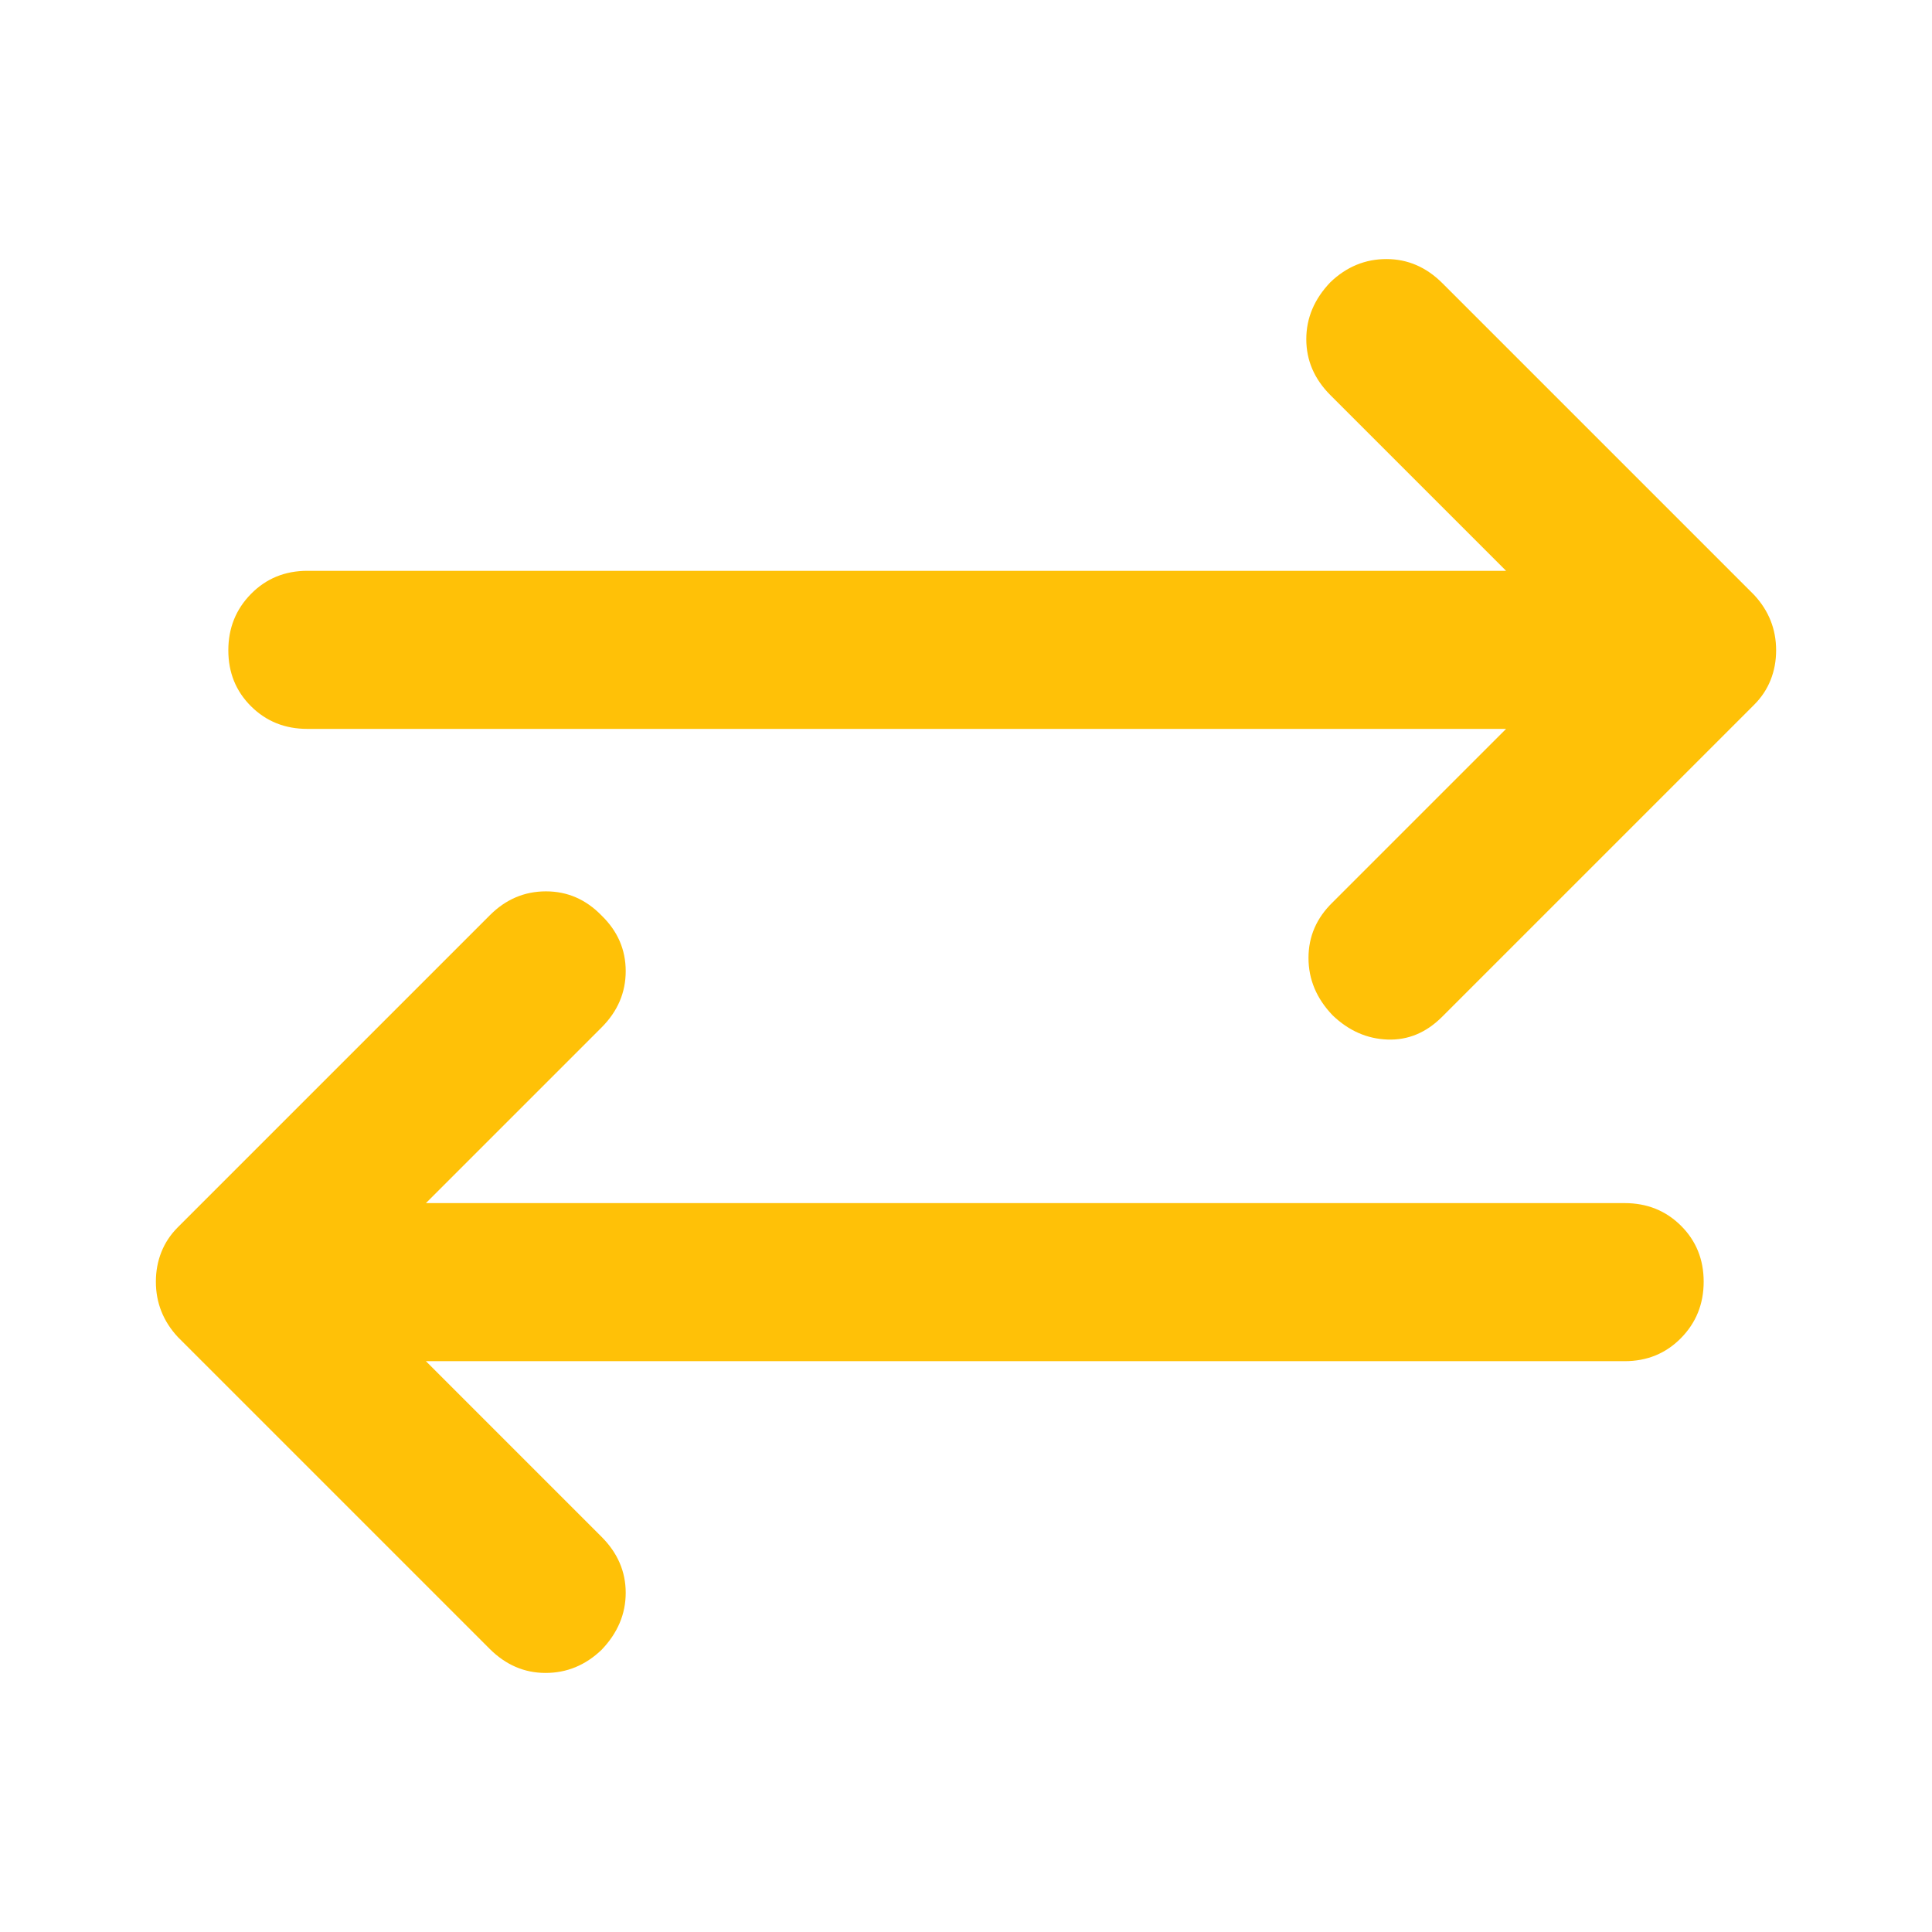
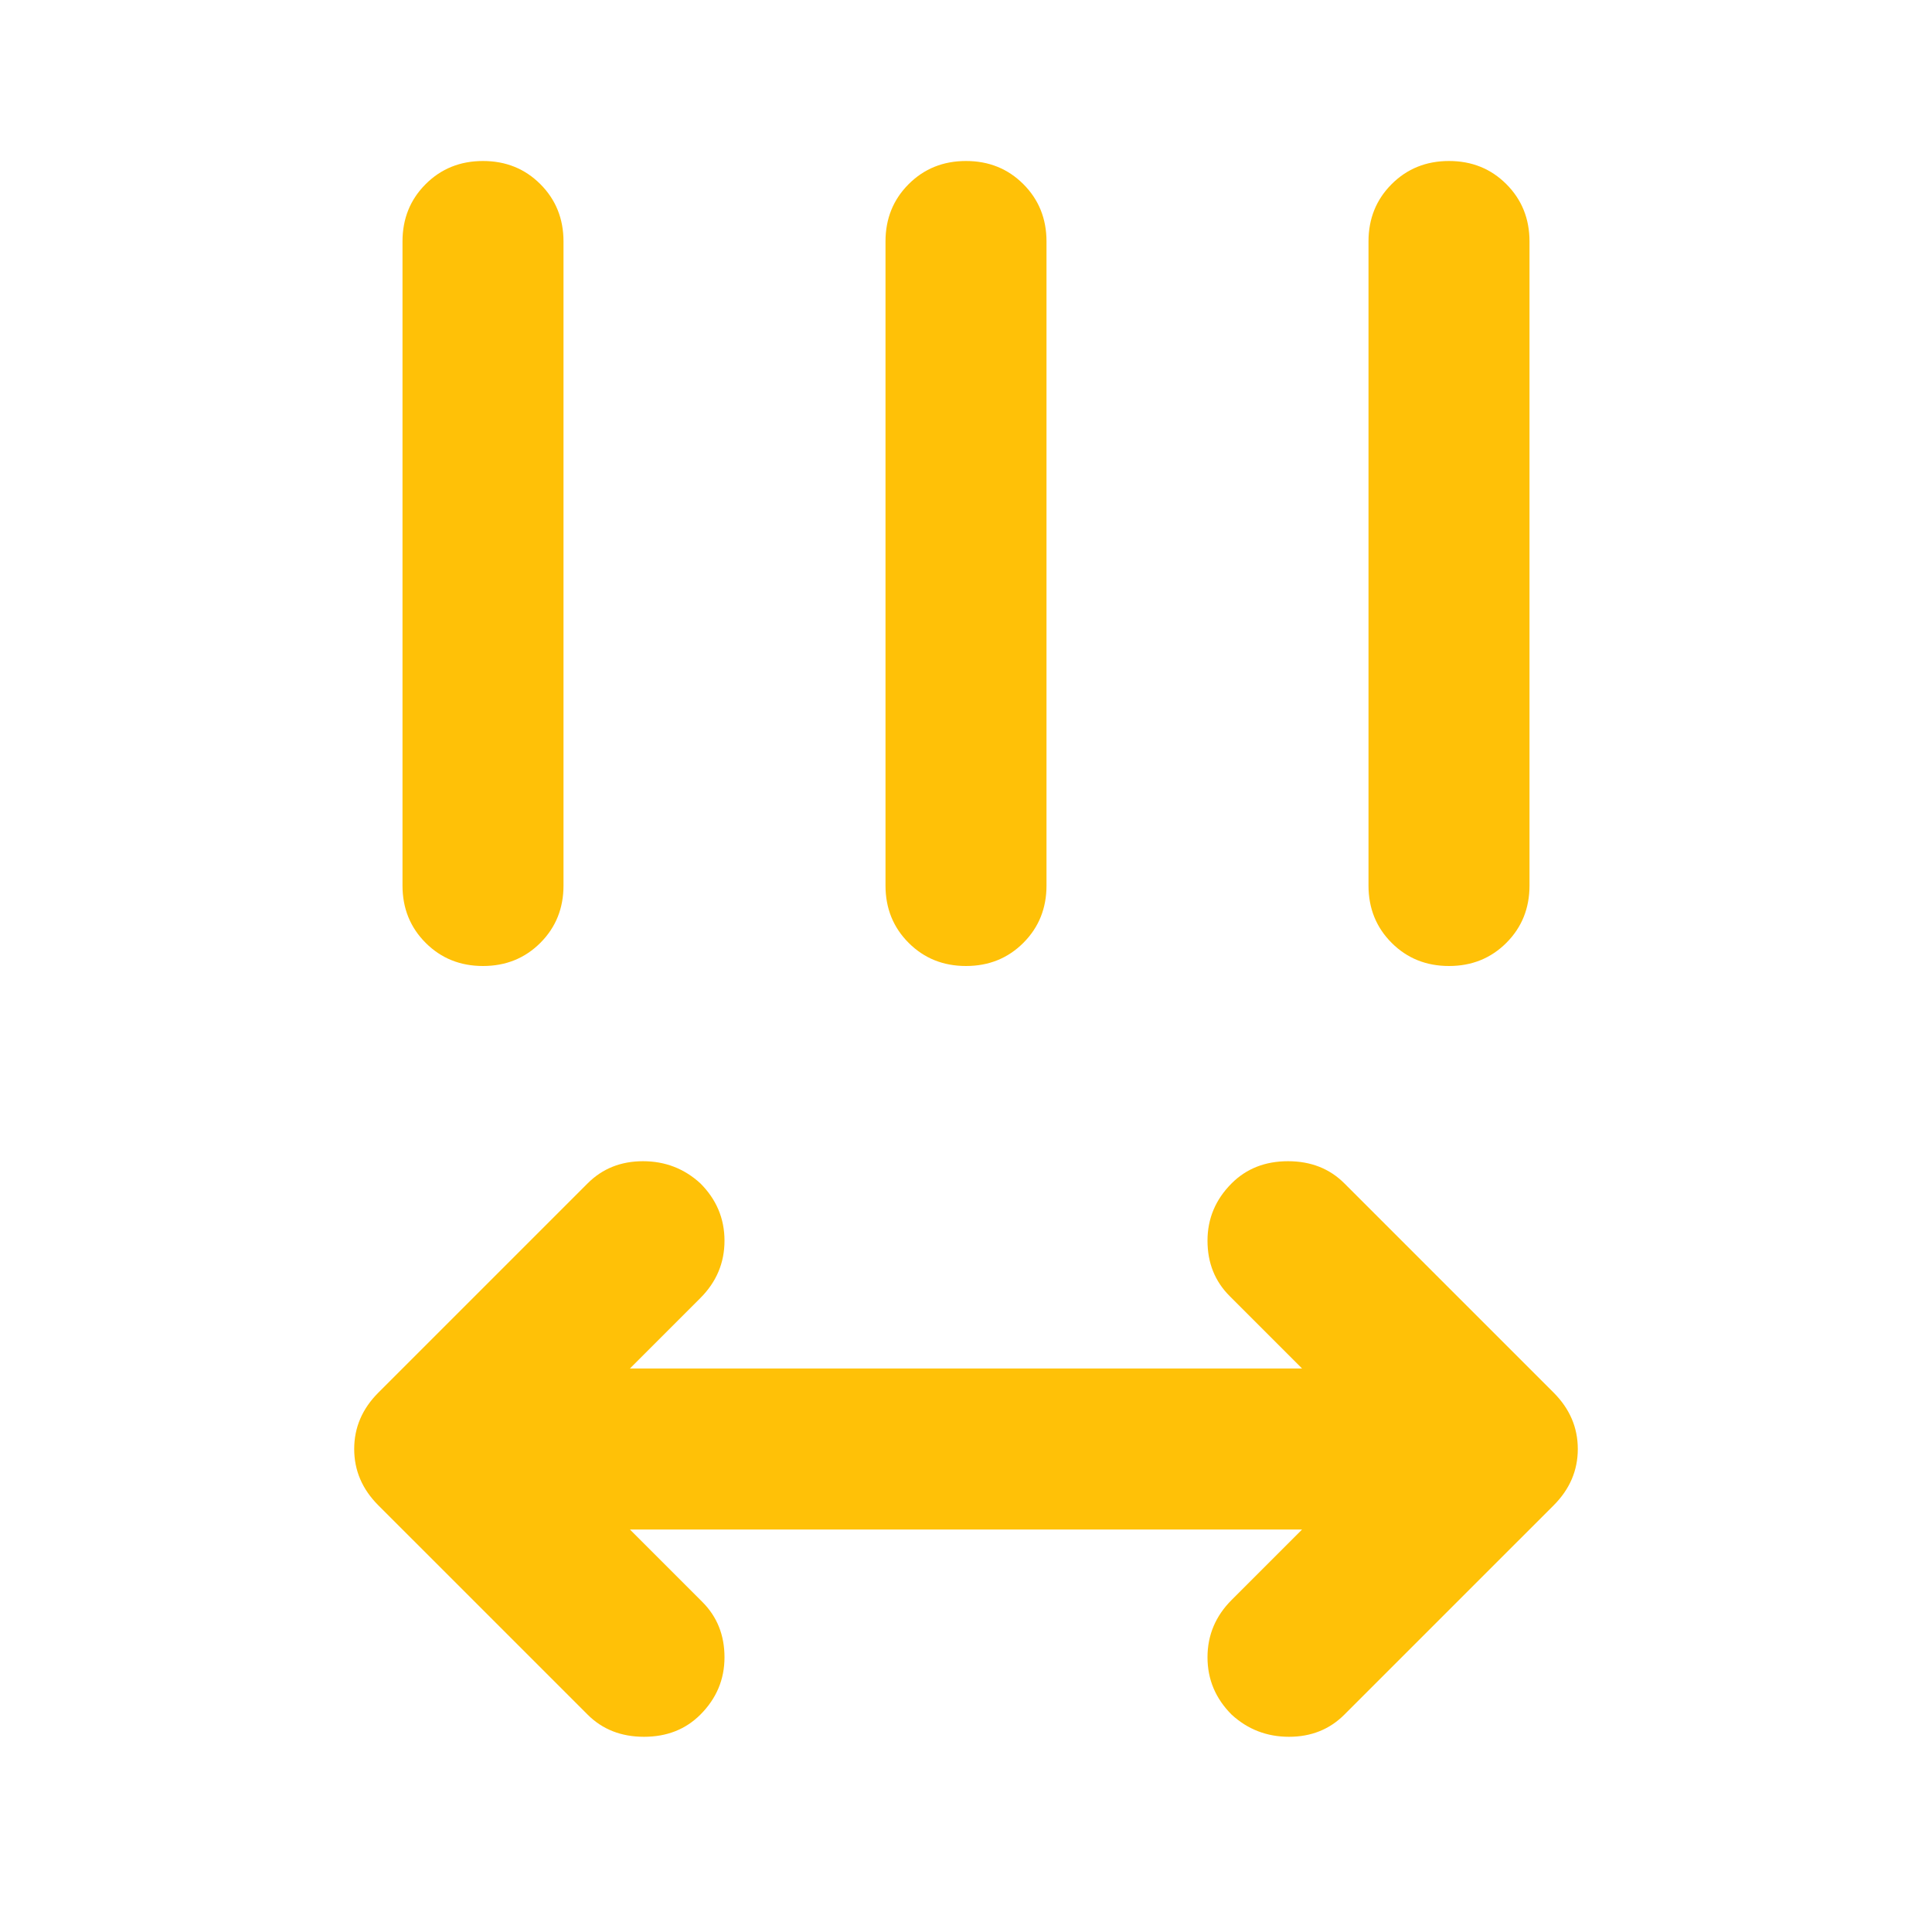
- <svg xmlns="http://www.w3.org/2000/svg" height="16px" viewBox="40 -920 880 880" width="16px" fill="#FFC107">
-   <path d="m234-300 80 80q11 11 11 25.5t-11 25.98Q303-158 288.5-158T263-169L121-311q-5-5.4-7.5-11.7-2.5-6.3-2.5-13.5t2.5-13.5Q116-356 121-361l142.14-142.14Q274-514 288.67-514q14.66 0 25.33 11 11 10.67 11 25.33Q325-463 314-452l-80 80h546q15.3 0 25.65 10.29Q816-351.42 816-336.21t-10.35 25.71Q795.3-300 780-300H234Zm492-288H180q-15.3 0-25.65-10.29Q144-608.58 144-623.79t10.35-25.71Q164.7-660 180-660h546l-80-80q-11-11-11-25.5t11-25.98Q657-802 671.5-802t25.5 11l142 142q5 5.4 7.5 11.7 2.5 6.3 2.5 13.5t-2.5 13.5Q844-604 839-599L696.86-456.86Q686-446 672-446.5t-25-11.02q-11-11.48-11-26.15 0-14.66 11-25.33l79-79Z" />
+ <svg xmlns="http://www.w3.org/2000/svg" height="16px" viewBox="0 -960 960 960" width="16px" fill="#FFC107">
+   <path d="m313-200 36 36q11 11 11 27.5T348-108q-11 11-28 11t-28-11L188-212q-12-12-12-28t12-28l104-104q11-11 27.5-11t28.5 11q12 12 12 28.5T348-315l-35 35h334l-36-36q-11-11-11-27.5t12-28.5q11-11 28-11t28 11l104 104q12 12 12 28t-12 28L668-108q-11 11-27.5 11T612-108q-12-12-12-28.5t12-28.5l35-35H313Zm-73-280q-17 0-28.5-11.5T200-520v-320q0-17 11.5-28.5T240-880q17 0 28.5 11.5T280-840v320q0 17-11.5 28.5T240-480Zm240 0q-17 0-28.5-11.5T440-520v-320q0-17 11.5-28.5T480-880q17 0 28.5 11.5T520-840v320q0 17-11.5 28.5T480-480Zm240 0q-17 0-28.5-11.5T680-520v-320q0-17 11.5-28.5T720-880q17 0 28.5 11.5T760-840v320q0 17-11.5 28.5T720-480Z" />
</svg>
